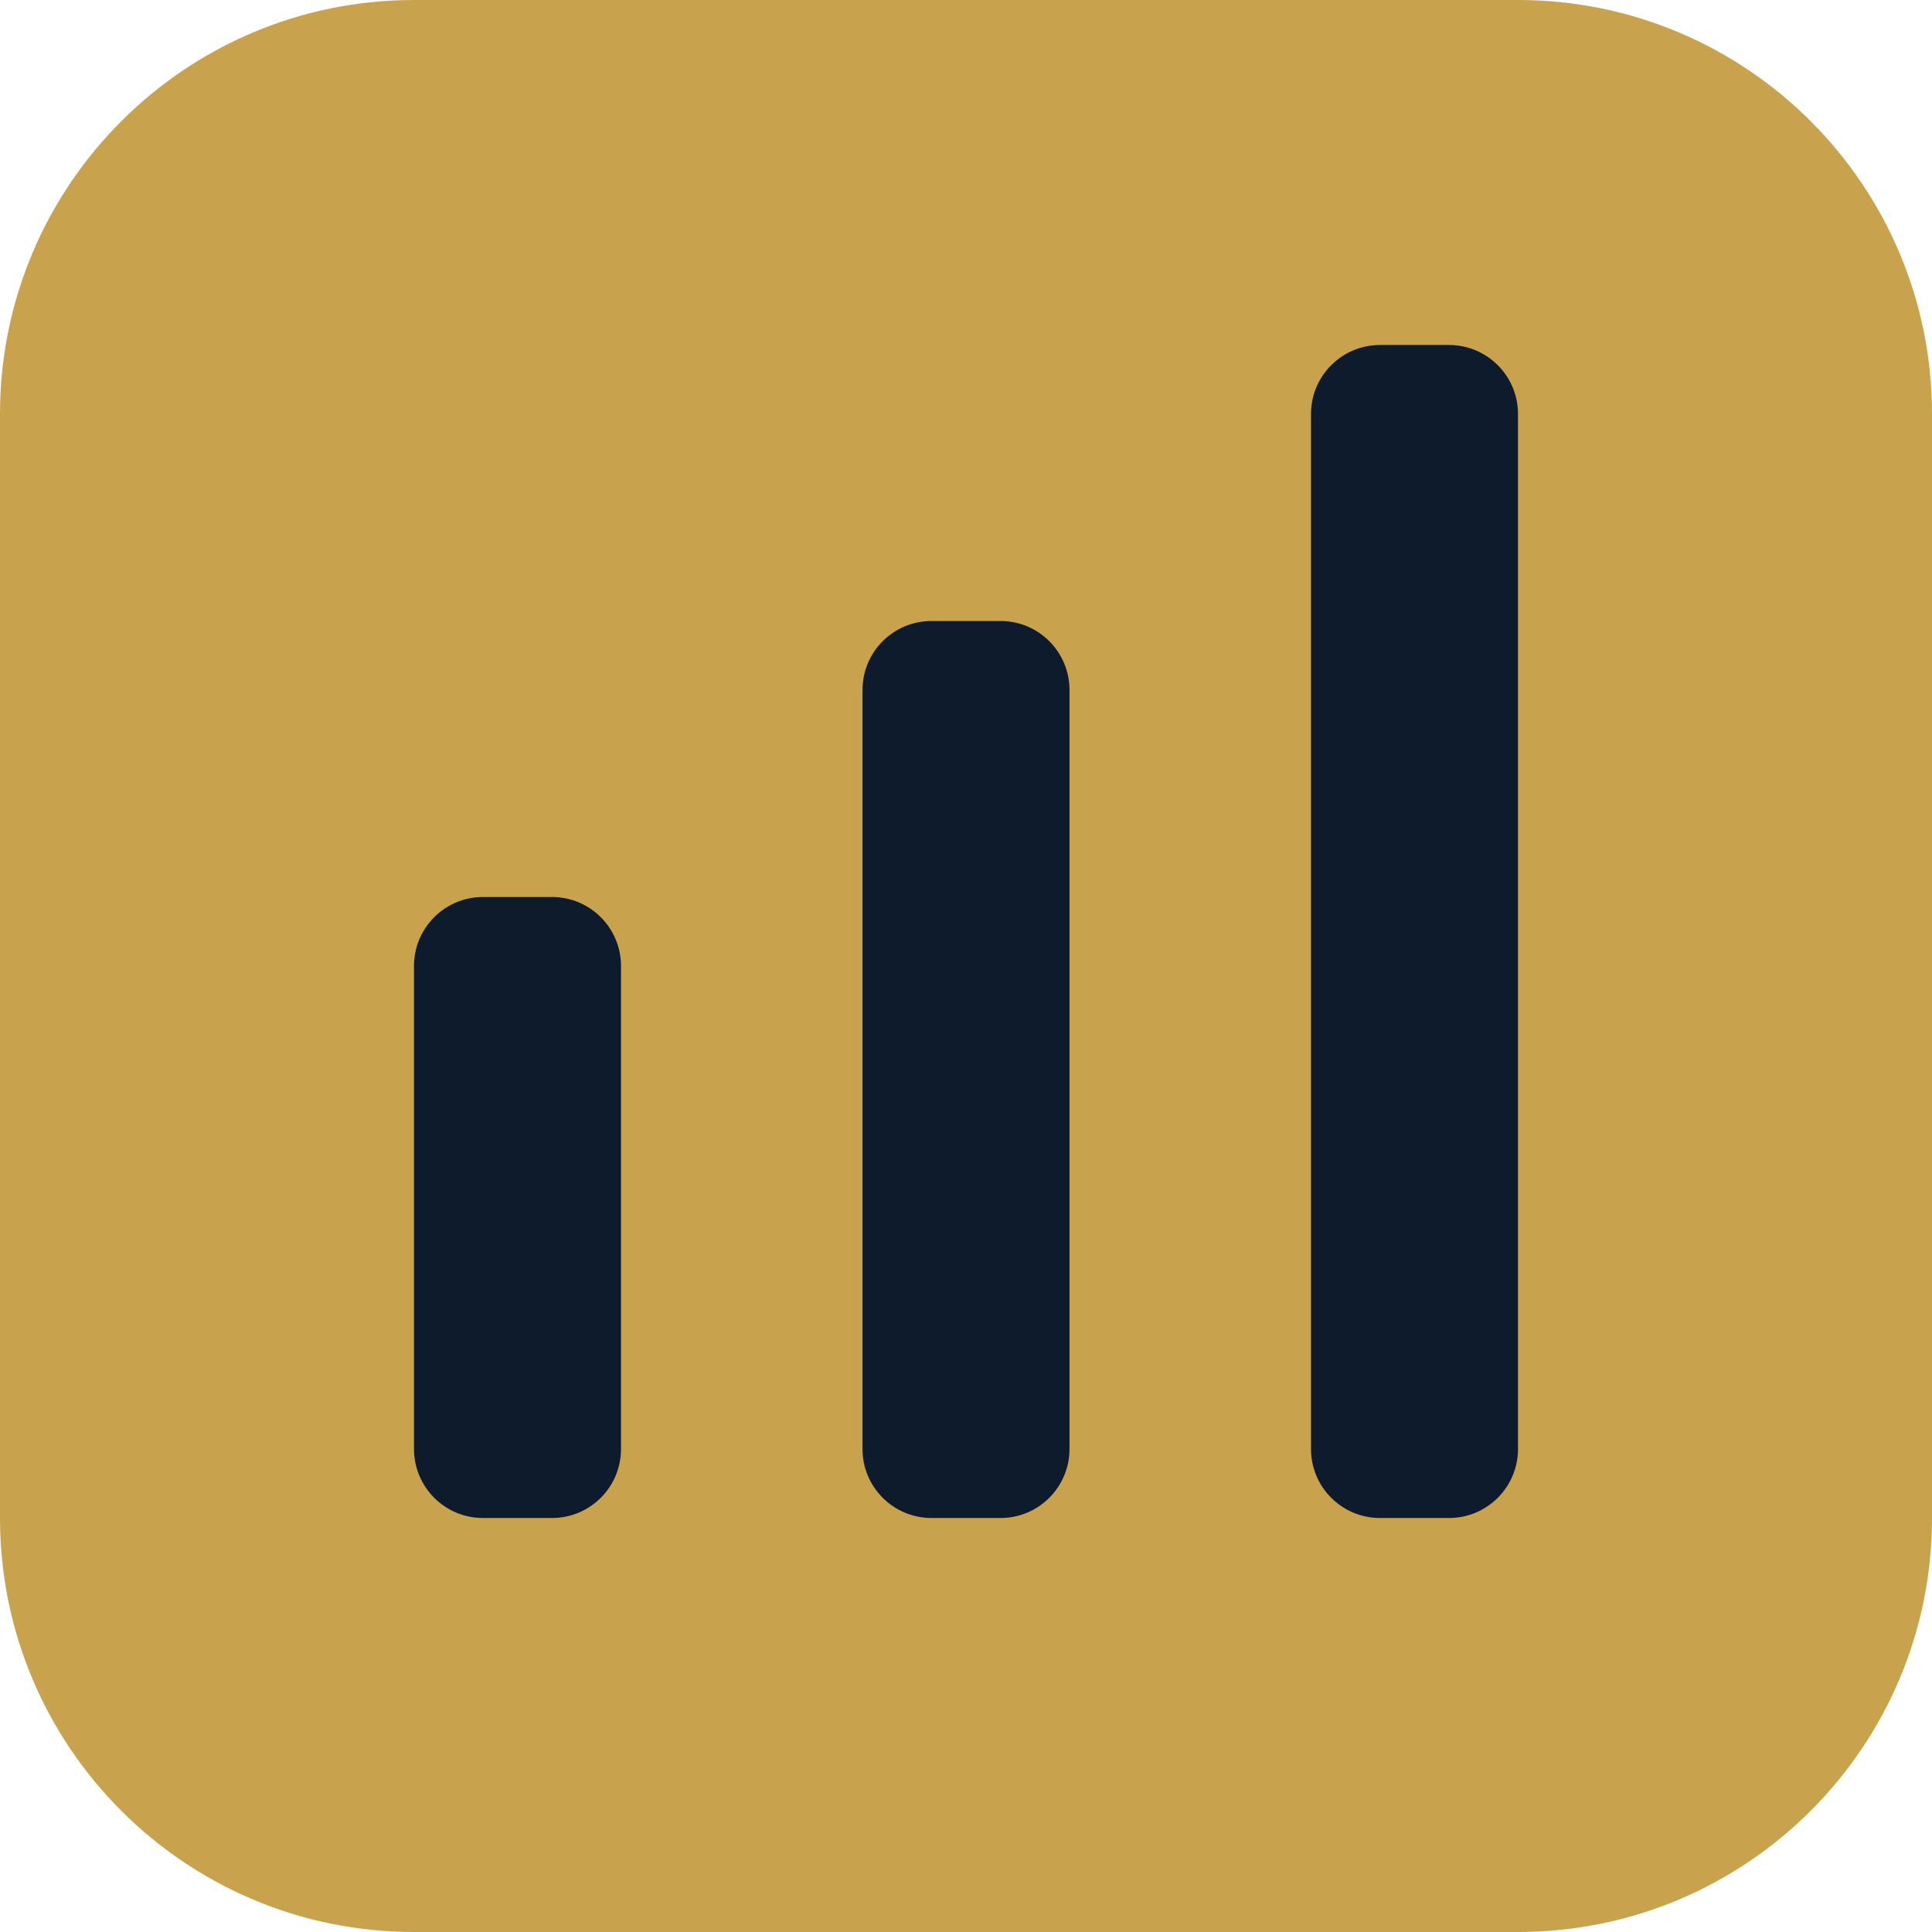
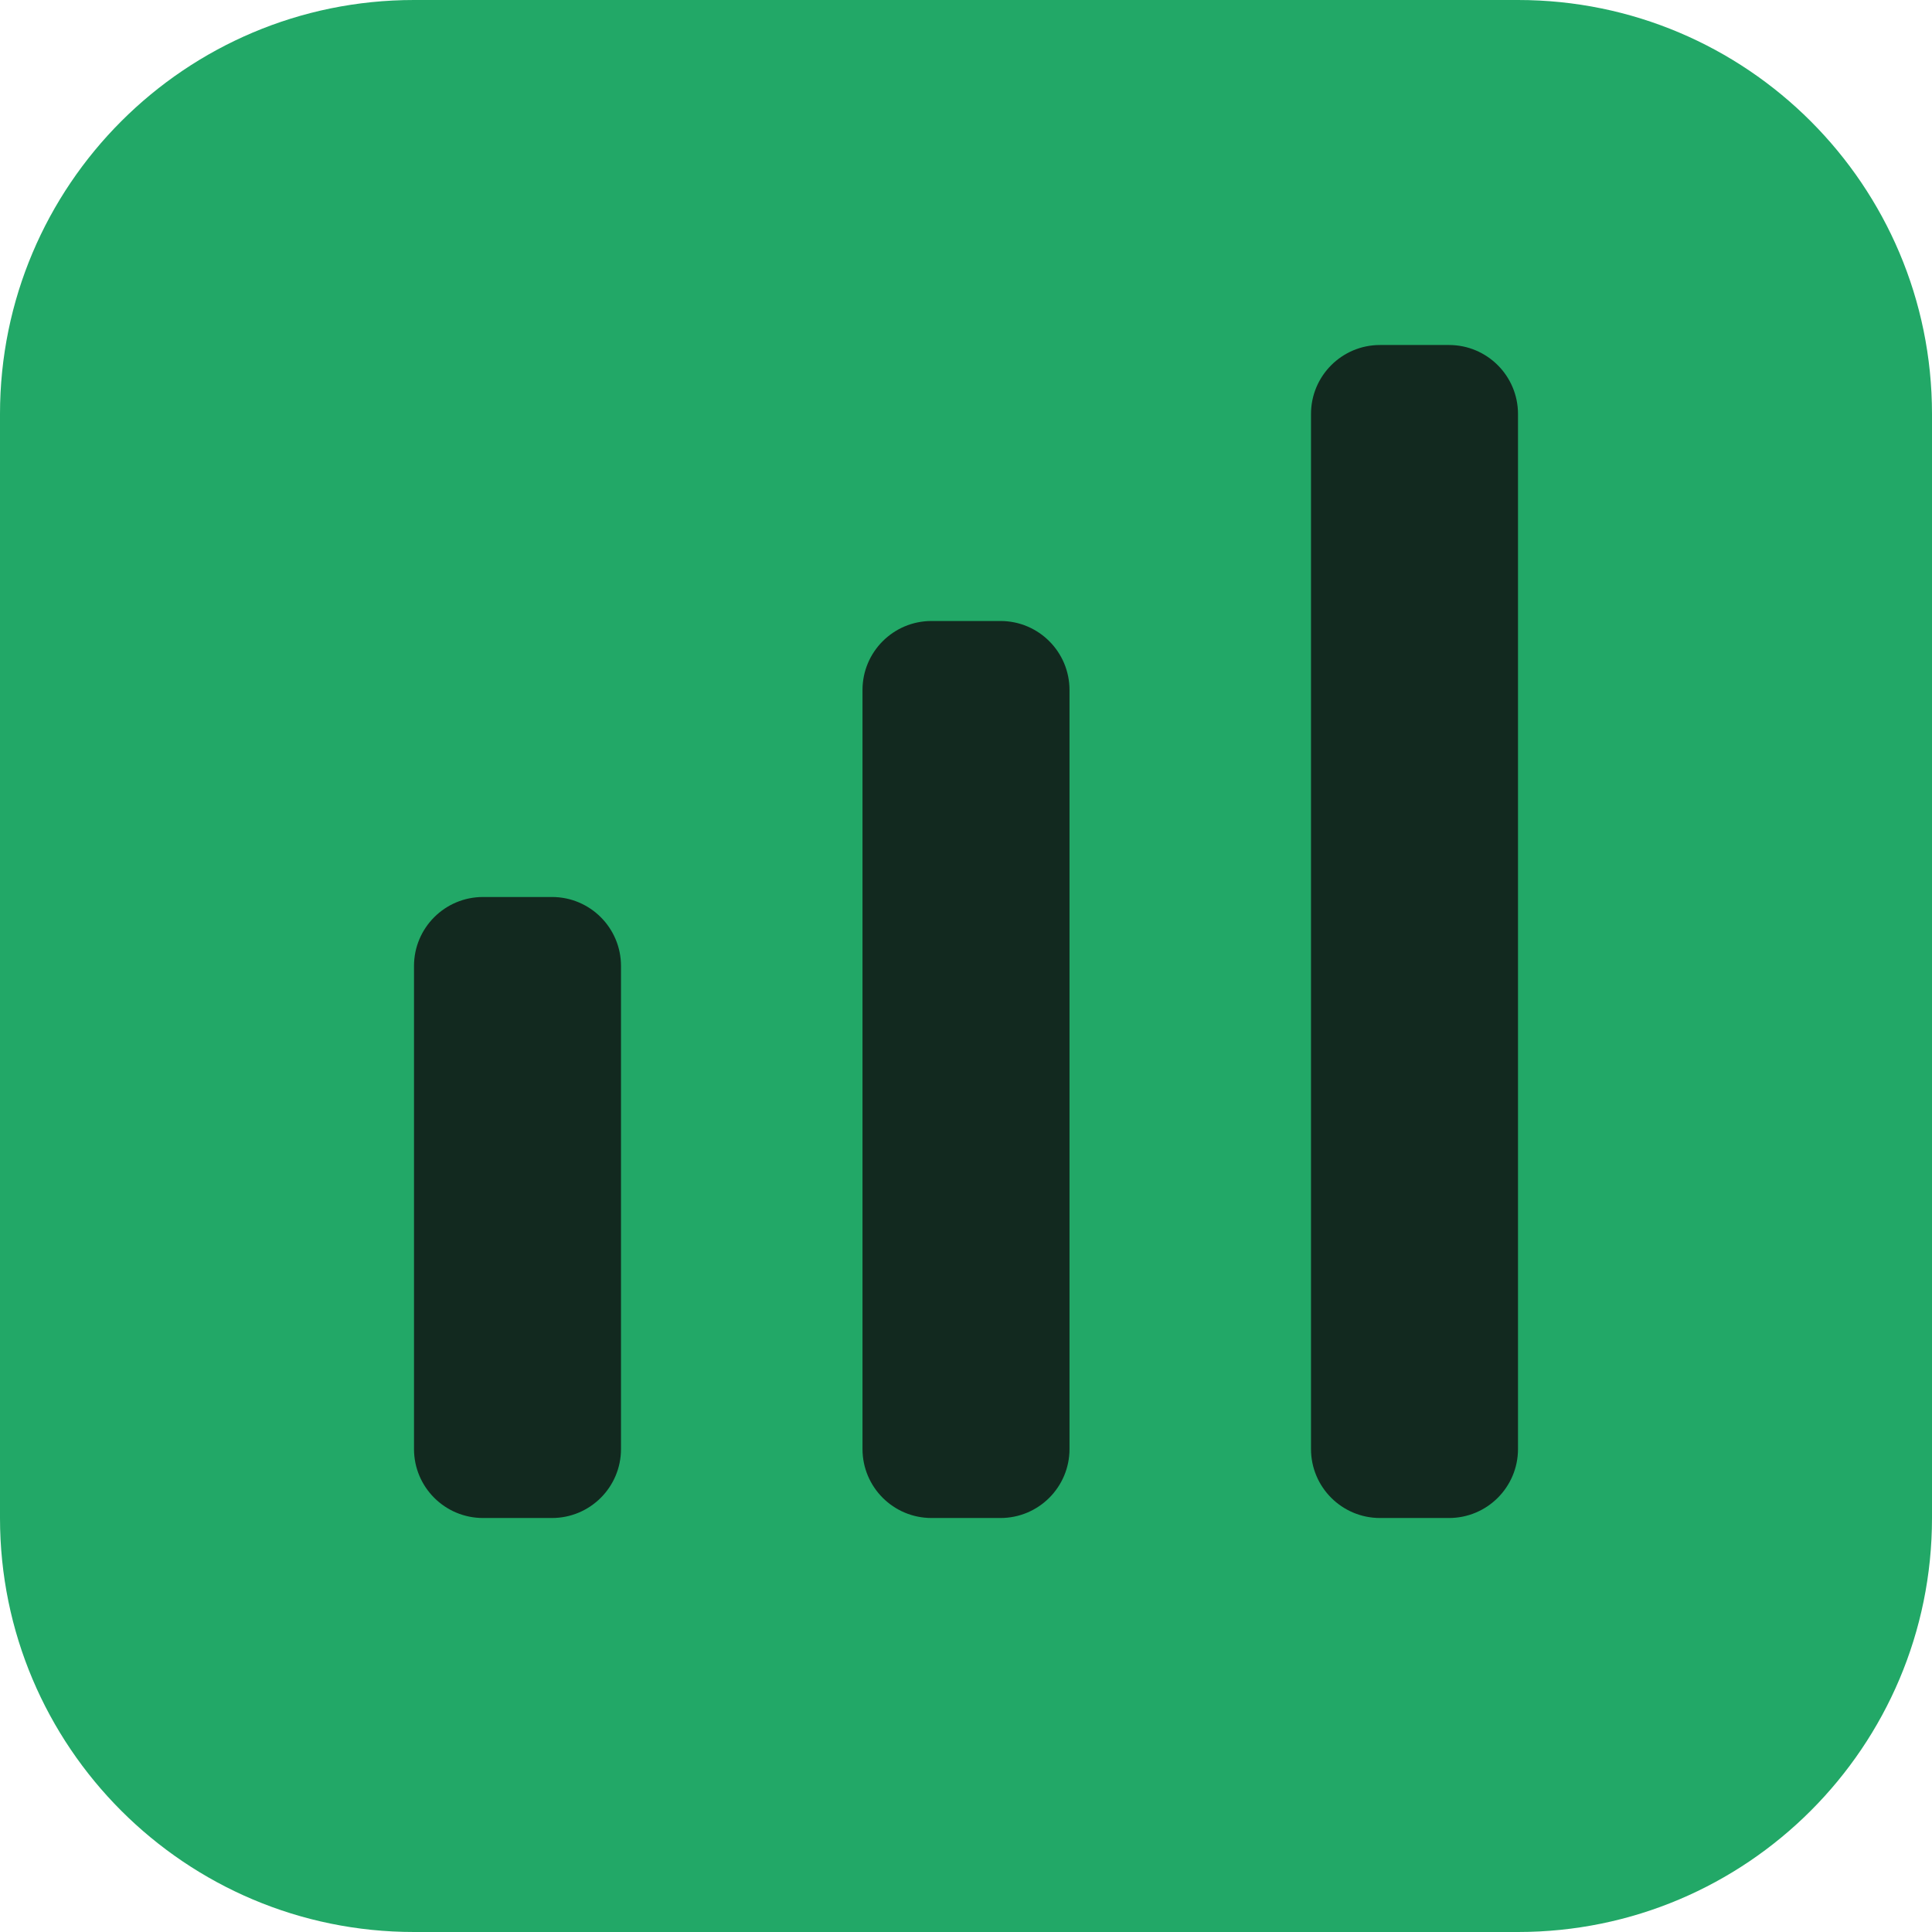
<svg xmlns="http://www.w3.org/2000/svg" viewBox="0 0 28 28">
-   <rect width="28" height="28" rx="6" fill="#C9A24D" />
-   <rect x="6" y="13" width="3" height="9" rx="1" fill="#0E1B2C" />
-   <rect x="12.5" y="9" width="3" height="13" rx="1" fill="#0E1B2C" />
-   <rect x="19" y="5" width="3" height="17" rx="1" fill="#0E1B2C" />
+   <rect width="28" height="28" rx="6" fill="#22A867" />
+   <rect x="6" y="13" width="3" height="9" rx="1" fill="#12291F" />
+   <rect x="12.5" y="9" width="3" height="13" rx="1" fill="#12291F" />
+   <rect x="19" y="5" width="3" height="17" rx="1" fill="#12291F" />
</svg>
